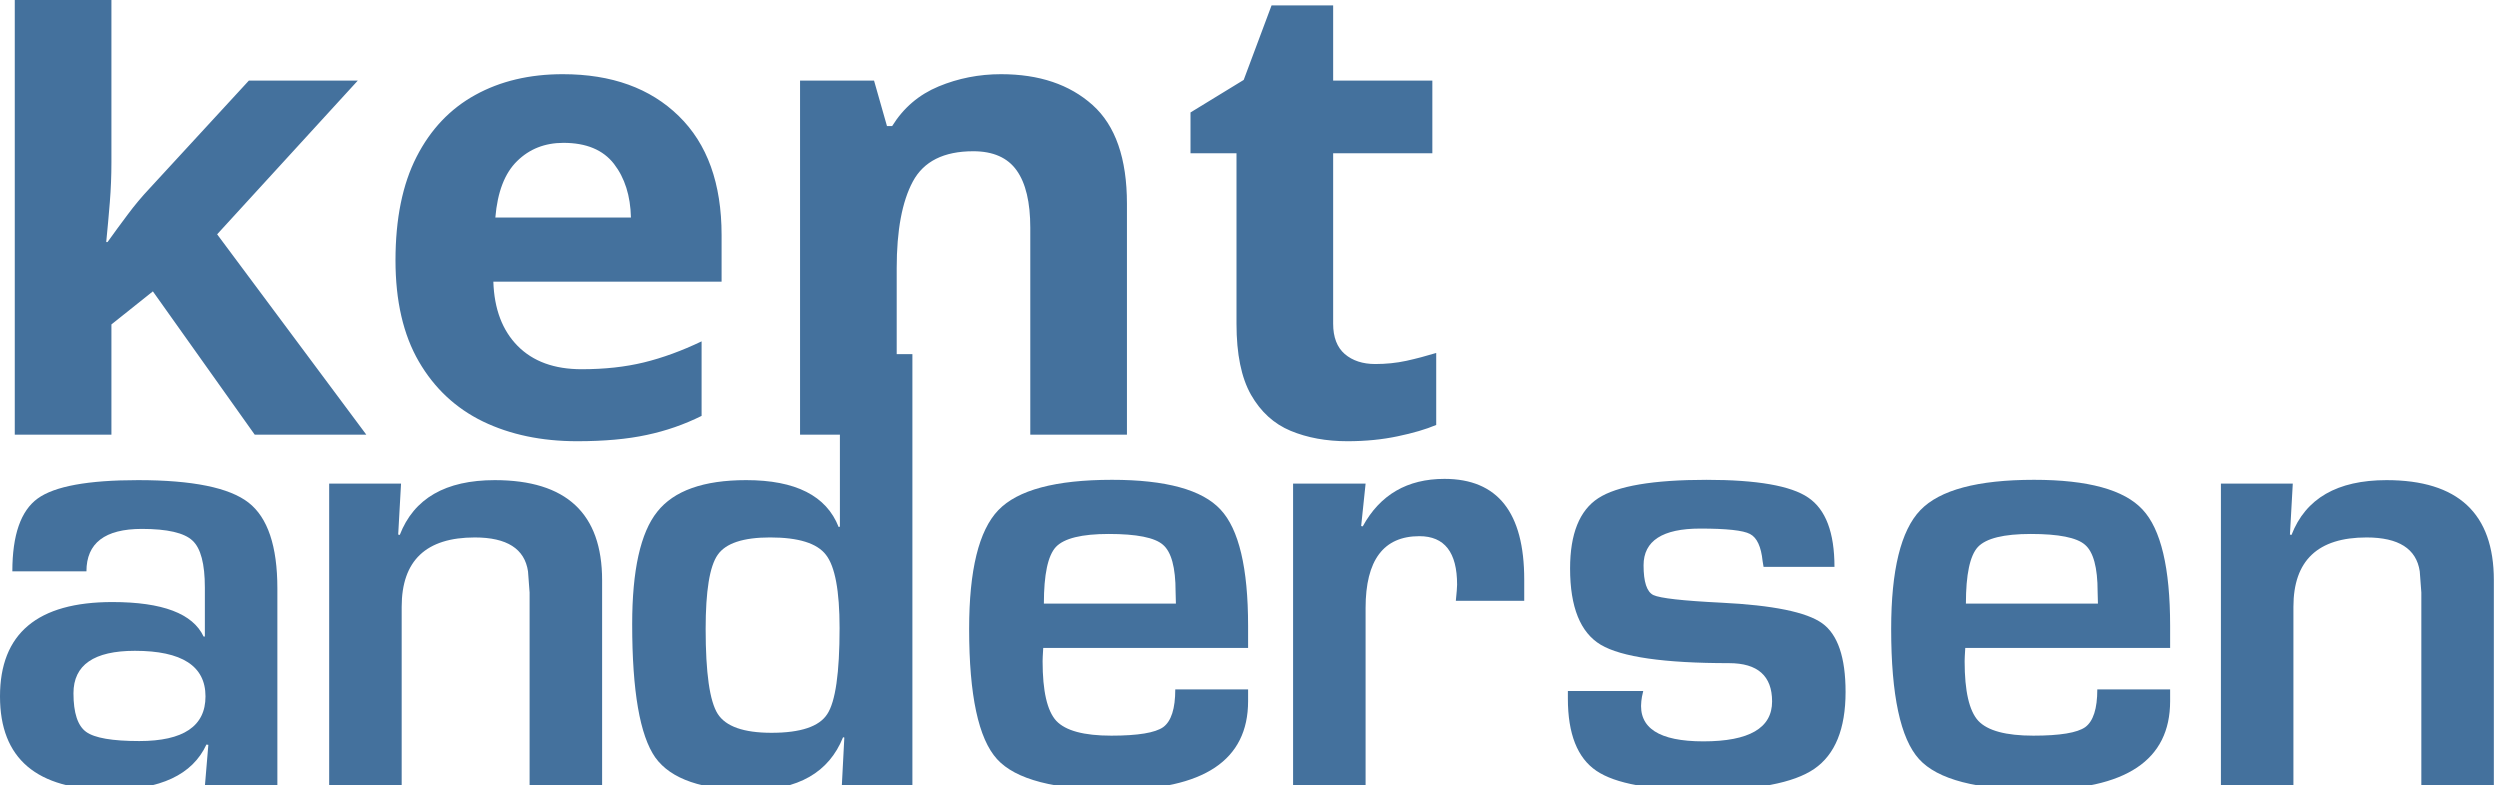
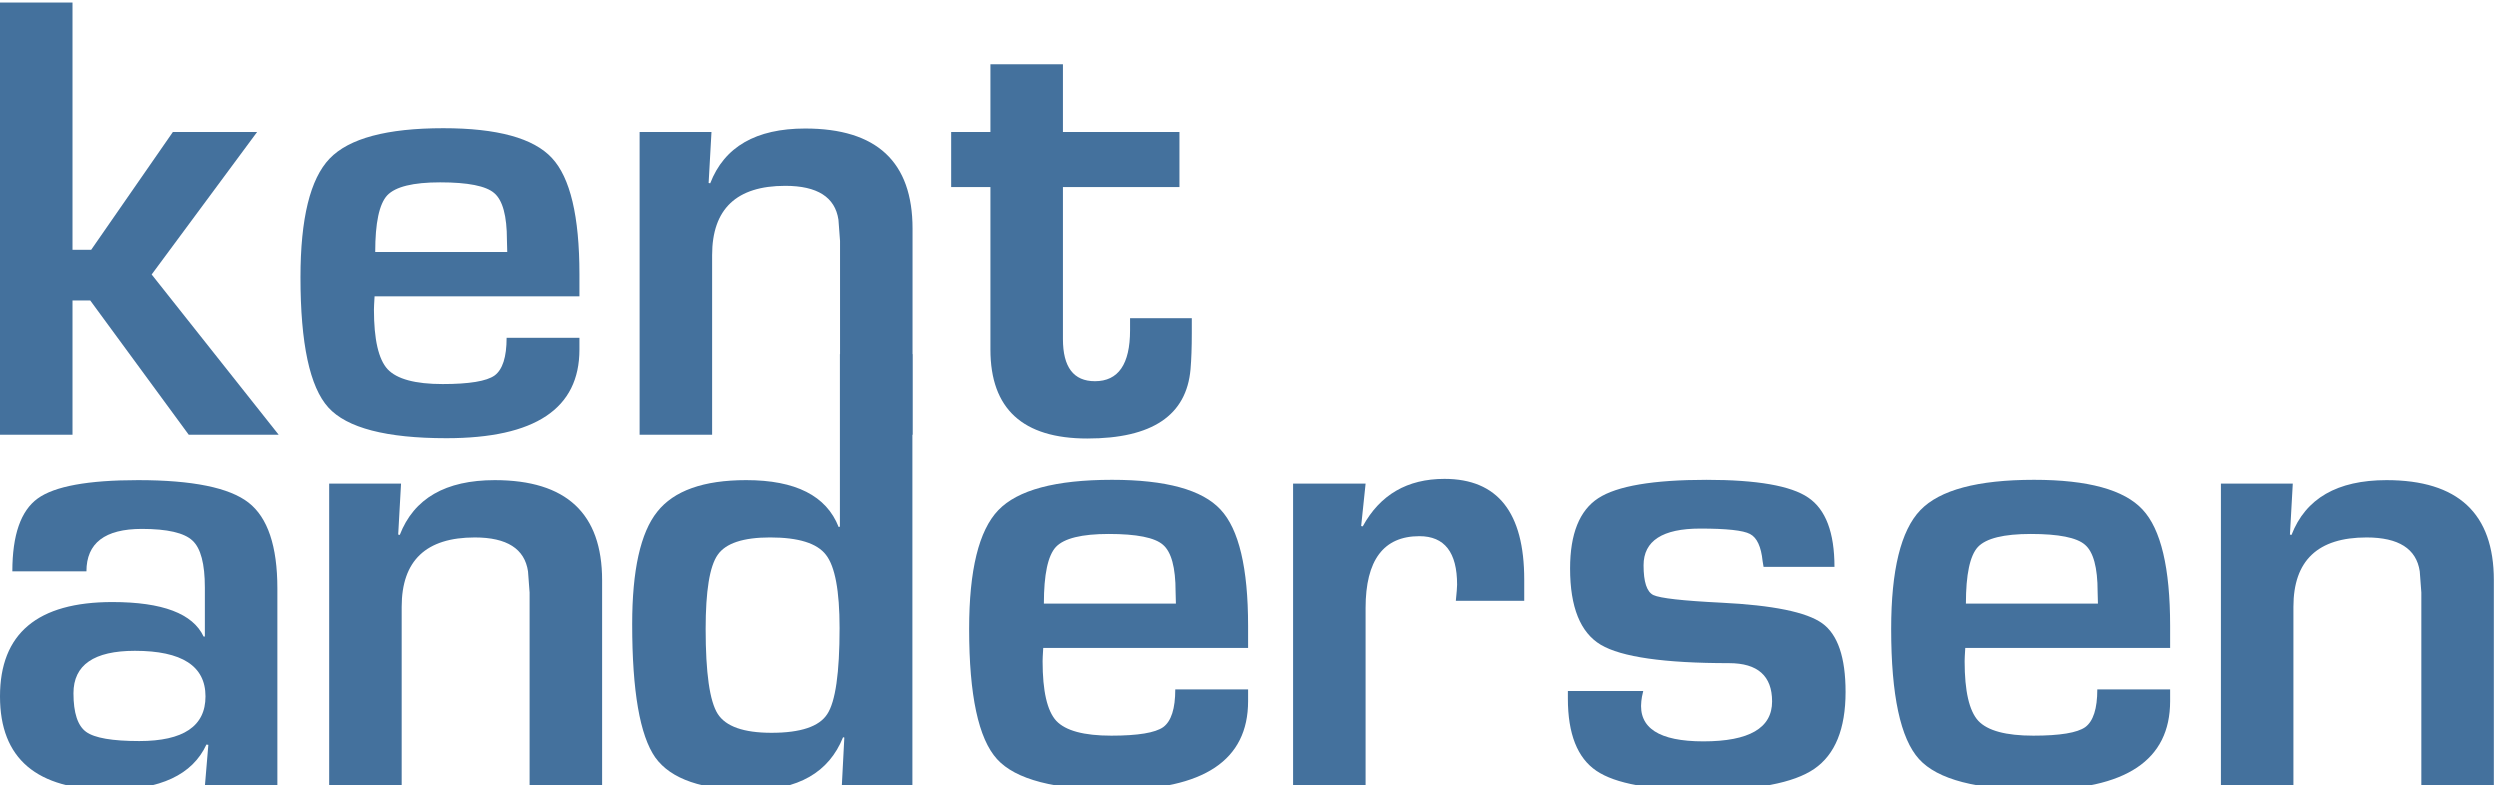
<svg xmlns="http://www.w3.org/2000/svg" width="293" height="92">
-   <text style="line-height:125%;-inkscape-font-specification:Eurostile" x="-4.193" y="50.948" font-size="40" letter-spacing="0" word-spacing="0" fill="#44719d" font-family="Eurostile">
-     <tspan x="-4.193" y="50.948" style="-inkscape-font-specification:Eurostile Bold" font-size="76" font-weight="bold" fill="#44719d">kent</tspan>
-   </text>
+   <g style="line-height:125%;-inkscape-font-specification:Eurostile" font-size="76" letter-spacing="0" word-spacing="0" fill="#44719d" font-family="Eurostile" font-weight="bold">
+     <path d="M8.498.294v28.982h2.189l9.574-13.805h9.871l-12.357 16.699 14.881 18.777h-10.539l-11.541-15.734h-2.078v15.734h-8.498v-50.654h8.498" style="-inkscape-font-specification:Eurostile Bold" />
+     <path d="M59.375 39.593h8.535v1.373c0 6.927-5.195 10.391-15.586 10.391-7.051 0-11.665-1.2-13.842-3.6-2.177-2.4-3.266-7.484-3.266-15.252 0-6.902 1.138-11.541 3.414-13.916 2.276-2.375 6.717-3.562 13.322-3.563 6.333 0 10.576 1.163 12.729 3.488 2.152 2.301 3.228 6.841 3.229 13.619v2.598h-24.01c-.049.792-.074 1.311-.074 1.559 0 3.488.532 5.814 1.596 6.977 1.089 1.163 3.241 1.744 6.457 1.744 3.117 0 5.146-.334 6.086-1.002.94-.693 1.41-2.165 1.41-4.416m.074-10.057l-.037-1.41c0-2.82-.495-4.651-1.484-5.492-.965-.841-3.08-1.262-6.346-1.262-3.167 0-5.232.507-6.197 1.521-.94 1.014-1.41 3.229-1.41 6.643h15.475" style="-inkscape-font-specification:Eurostile Bold" />
+     <path d="M74.961 15.471h8.424l-.334 5.975.186.037c1.658-4.28 5.368-6.42 11.133-6.42 8.387 0 12.58 3.909 12.58 11.727v24.158h-8.498v-22.711l-.186-2.486c-.396-2.647-2.474-3.971-6.234-3.971-5.715 0-8.572 2.709-8.572 8.127v21.041h-8.498v-35.477" style="-inkscape-font-specification:Eurostile Bold" />
+     <path d="M138.232 15.471v6.457h-13.656v17.813c0 3.29 1.249 4.936 3.748 4.936 2.746 0 4.119-1.992 4.119-5.975v-1.41h7.236v1.781c0 1.633-.05 3.031-.148 4.193-.47 5.418-4.503 8.127-12.098 8.127-7.57 0-11.355-3.476-11.355-10.428v-19.037h-4.602v-6.457h4.602v-7.941h8.498v7.941h13.656" style="-inkscape-font-specification:Eurostile Bold" />
+   </g>
  <path style="line-height:125%;-inkscape-font-specification:Eurostile Bold" d="M10.131 66.959h-8.684c0-4.255.99-7.1 2.969-8.535 1.979-1.435 5.9-2.152 11.764-2.152 6.383 0 10.7.878 12.951 2.635 2.251 1.757 3.377 5.109 3.377 10.057v23.193h-8.498l.408-4.861-.223-.037c-1.633 3.538-5.406 5.307-11.318 5.307-8.585 0-12.877-3.649-12.877-10.947 0-7.372 4.391-11.059 13.174-11.059 5.863 0 9.426 1.348 10.688 4.045h.148v-5.752c0-2.771-.482-4.602-1.447-5.492-.965-.915-2.944-1.373-5.938-1.373-4.329 0-6.494 1.658-6.494 4.973m5.678 9.314c-4.799 0-7.199 1.658-7.199 4.973 0 2.301.495 3.81 1.484 4.527.99.717 3.068 1.076 6.234 1.076 5.171 0 7.756-1.744 7.756-5.232 0-3.562-2.758-5.344-8.275-5.344" font-size="76" font-weight="bold" letter-spacing="0" word-spacing="0" fill="#44719d" font-family="Eurostile" />
  <path style="line-height:125%;-inkscape-font-specification:Eurostile Bold" d="M38.578 56.68h8.424l-.334 5.975.186.037c1.658-4.28 5.368-6.42 11.133-6.42 8.387 0 12.58 3.909 12.58 11.727v24.158h-8.498v-22.711l-.186-2.486c-.396-2.647-2.474-3.971-6.234-3.971-5.715 0-8.572 2.709-8.572 8.127v21.041h-8.498v-35.477" font-size="76" font-weight="bold" letter-spacing="0" word-spacing="0" fill="#44719d" font-family="Eurostile" />
  <path style="line-height:125%;-inkscape-font-specification:Eurostile Bold" d="M106.933 41.502v50.654h-8.275l.297-5.715-.148-.037c-1.658 4.132-5.27 6.197-10.836 6.197-5.616 0-9.339-1.274-11.17-3.822-1.806-2.573-2.709-7.781-2.709-15.623 0-6.333.977-10.725 2.932-13.174 1.954-2.474 5.43-3.711 10.428-3.711 5.789 0 9.401 1.831 10.836 5.492l.148-.037v-20.225h8.498m-16.662 21.486c-3.167 0-5.22.68-6.16 2.041-.94 1.336-1.41 4.23-1.41 8.684 0 5.146.47 8.461 1.41 9.945s3.043 2.227 6.309 2.227c3.414 0 5.591-.73 6.531-2.189.965-1.46 1.447-4.824 1.447-10.094 0-4.354-.532-7.212-1.596-8.572-1.039-1.361-3.216-2.041-6.531-2.041" font-size="76" font-weight="bold" letter-spacing="0" word-spacing="0" fill="#44719d" font-family="Eurostile" />
  <path style="line-height:125%;-inkscape-font-specification:Eurostile Bold" d="M137.742 80.801h8.535v1.373c0 6.927-5.195 10.391-15.586 10.391-7.051 0-11.665-1.2-13.842-3.6-2.177-2.4-3.266-7.484-3.266-15.252 0-6.902 1.138-11.541 3.414-13.916 2.276-2.375 6.717-3.562 13.322-3.563 6.333 0 10.576 1.163 12.729 3.488 2.152 2.301 3.228 6.841 3.229 13.619v2.598h-24.01c-.05.792-.074 1.311-.074 1.559 0 3.488.532 5.814 1.596 6.977 1.089 1.163 3.241 1.744 6.457 1.744 3.117 0 5.146-.334 6.086-1.002.94-.693 1.41-2.165 1.41-4.416m.074-10.057l-.037-1.41c0-2.82-.495-4.651-1.484-5.492-.965-.841-3.08-1.262-6.346-1.262-3.167 0-5.232.507-6.197 1.521-.94 1.014-1.41 3.229-1.41 6.643h15.475" font-size="76" font-weight="bold" letter-spacing="0" word-spacing="0" fill="#44719d" font-family="Eurostile" />
  <path style="line-height:125%;-inkscape-font-specification:Eurostile Bold" d="M151.55 56.68h8.498l-.52 4.973.186.037c2.029-3.711 5.22-5.566 9.574-5.566 6.234 0 9.352 3.934 9.352 11.801v2.486h-8.016c.099-.965.148-1.596.148-1.893 0-3.785-1.472-5.678-4.416-5.678-4.206 0-6.309 2.808-6.309 8.424v20.893h-8.498v-35.477" font-size="76" font-weight="bold" letter-spacing="0" word-spacing="0" fill="#44719d" font-family="Eurostile" />
  <path style="line-height:125%;-inkscape-font-specification:Eurostile Bold" d="M215.003 66.439h-8.313l-.111-.668c-.173-1.707-.668-2.771-1.484-3.191-.792-.421-2.734-.631-5.826-.631-4.428 0-6.643 1.435-6.643 4.305 0 1.954.383 3.117 1.15 3.488.792.371 3.439.668 7.941.891 6.061.297 10.007 1.101 11.838 2.412 1.831 1.311 2.746 3.995 2.746 8.053 0 4.329-1.225 7.335-3.674 9.018-2.425 1.658-6.791 2.486-13.1 2.486-6.061 0-10.205-.755-12.432-2.264-2.227-1.509-3.34-4.329-3.34-8.461v-.891h8.832c-.124.495-.198.891-.223 1.188-.346 3.142 2.078 4.713 7.273 4.713 5.368 0 8.053-1.559 8.053-4.676 0-2.993-1.682-4.49-5.047-4.49-7.595 0-12.605-.717-15.029-2.152-2.4-1.435-3.6-4.416-3.6-8.943 0-4.057 1.101-6.803 3.303-8.238 2.202-1.435 6.432-2.152 12.691-2.152 5.913 0 9.883.693 11.912 2.078 2.053 1.385 3.08 4.094 3.08 8.127" font-size="76" font-weight="bold" letter-spacing="0" word-spacing="0" fill="#44719d" font-family="Eurostile" />
  <path style="line-height:125%;-inkscape-font-specification:Eurostile Bold" d="M245.804 80.801h8.535v1.373c0 6.927-5.195 10.391-15.586 10.391-7.051 0-11.665-1.2-13.842-3.6-2.177-2.4-3.266-7.484-3.266-15.252 0-6.902 1.138-11.541 3.414-13.916 2.276-2.375 6.717-3.562 13.322-3.563 6.333 0 10.576 1.163 12.729 3.488 2.152 2.301 3.228 6.841 3.229 13.619v2.598h-24.01c-.05.792-.074 1.311-.074 1.559 0 3.488.532 5.814 1.596 6.977 1.089 1.163 3.241 1.744 6.457 1.744 3.117 0 5.146-.334 6.086-1.002.94-.693 1.41-2.165 1.41-4.416m.074-10.057l-.037-1.41c0-2.82-.495-4.651-1.484-5.492-.965-.841-3.08-1.262-6.346-1.262-3.167 0-5.232.507-6.197 1.521-.94 1.014-1.41 3.229-1.41 6.643h15.475" font-size="76" font-weight="bold" letter-spacing="0" word-spacing="0" fill="#44719d" font-family="Eurostile" />
  <path style="line-height:125%;-inkscape-font-specification:Eurostile Bold" d="M260.29 56.68h8.424l-.334 5.975.186.037c1.658-4.28 5.368-6.42 11.133-6.42 8.387 0 12.58 3.909 12.58 11.727v24.158h-8.498v-22.711l-.186-2.486c-.396-2.647-2.474-3.971-6.234-3.971-5.715 0-8.572 2.709-8.572 8.127v21.041h-8.498v-35.477" font-size="76" font-weight="bold" letter-spacing="0" word-spacing="0" fill="#44719d" font-family="Eurostile" />
</svg>
